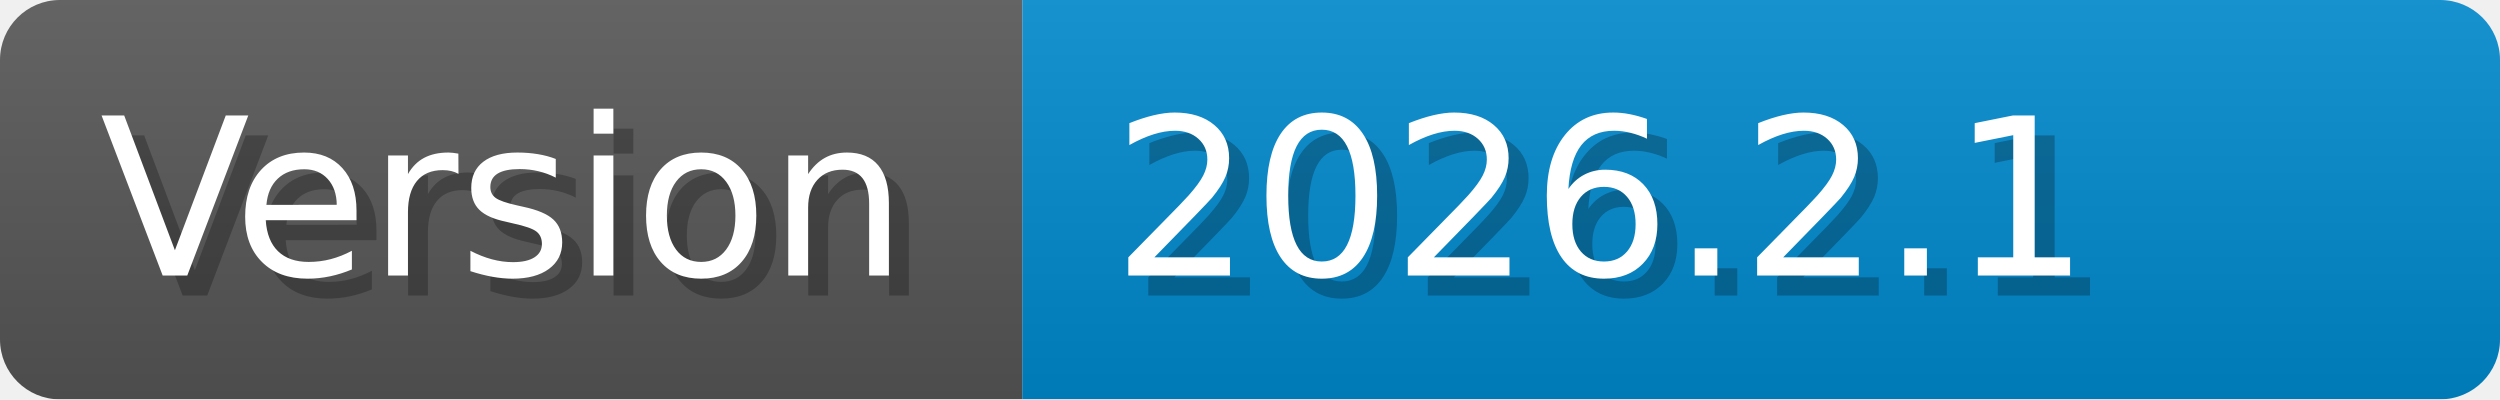
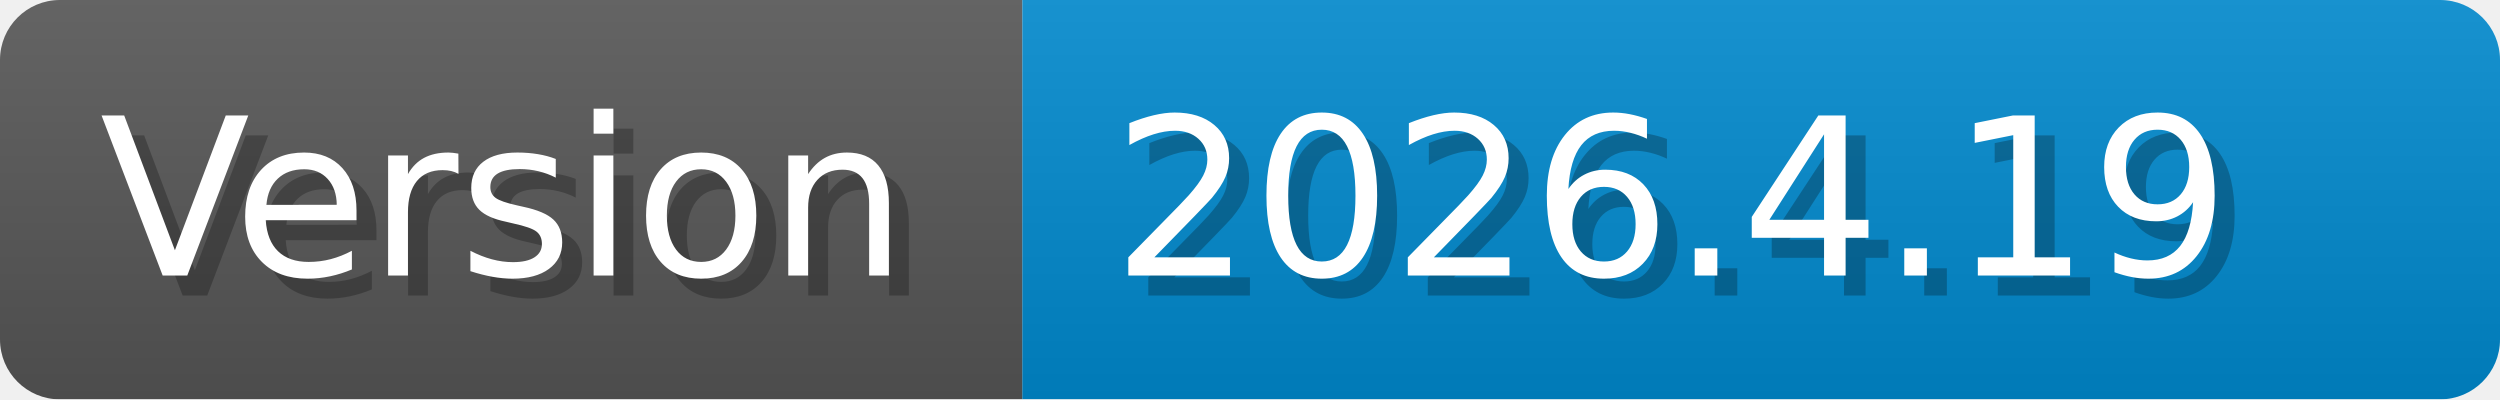
- <svg xmlns="http://www.w3.org/2000/svg" width="125.2" height="20" viewBox="0 0 1252 200" role="img" aria-label="Version: 2026.2.1">
+ <svg xmlns="http://www.w3.org/2000/svg" width="125.2" height="20" viewBox="0 0 1252 200" role="img" aria-label="Version: 2026.4.19">
  <linearGradient id="CEJbL" x2="0" y2="100%">
    <stop offset="0" stop-opacity=".1" stop-color="#EEE" />
    <stop offset="1" stop-opacity=".1" />
  </linearGradient>
  <mask id="erize">
    <rect width="1252" height="200" rx="30" fill="#FFF" />
  </mask>
  <g mask="url(#erize)">
    <rect width="512" height="200" fill="#555" />
    <rect width="740" height="200" fill="#08C" x="512" />
    <rect width="1252" height="200" fill="url(#CEJbL)" />
  </g>
  <g aria-hidden="true" fill="#fff" text-anchor="start" font-family="Verdana,DejaVu Sans,sans-serif" font-size="110">
    <text x="60" y="148" textLength="412" fill="#000" opacity="0.25">Version</text>
    <text x="50" y="138" textLength="412">Version</text>
-     <text x="567" y="148" textLength="640" fill="#000" opacity="0.25">2026.2.1</text>
-     <text x="557" y="138" textLength="640">2026.2.1</text>
+     <text x="567" y="148" textLength="640" fill="#000" opacity="0.25">2026.4.19</text>
+     <text x="557" y="138" textLength="640">2026.4.19</text>
  </g>
</svg>
